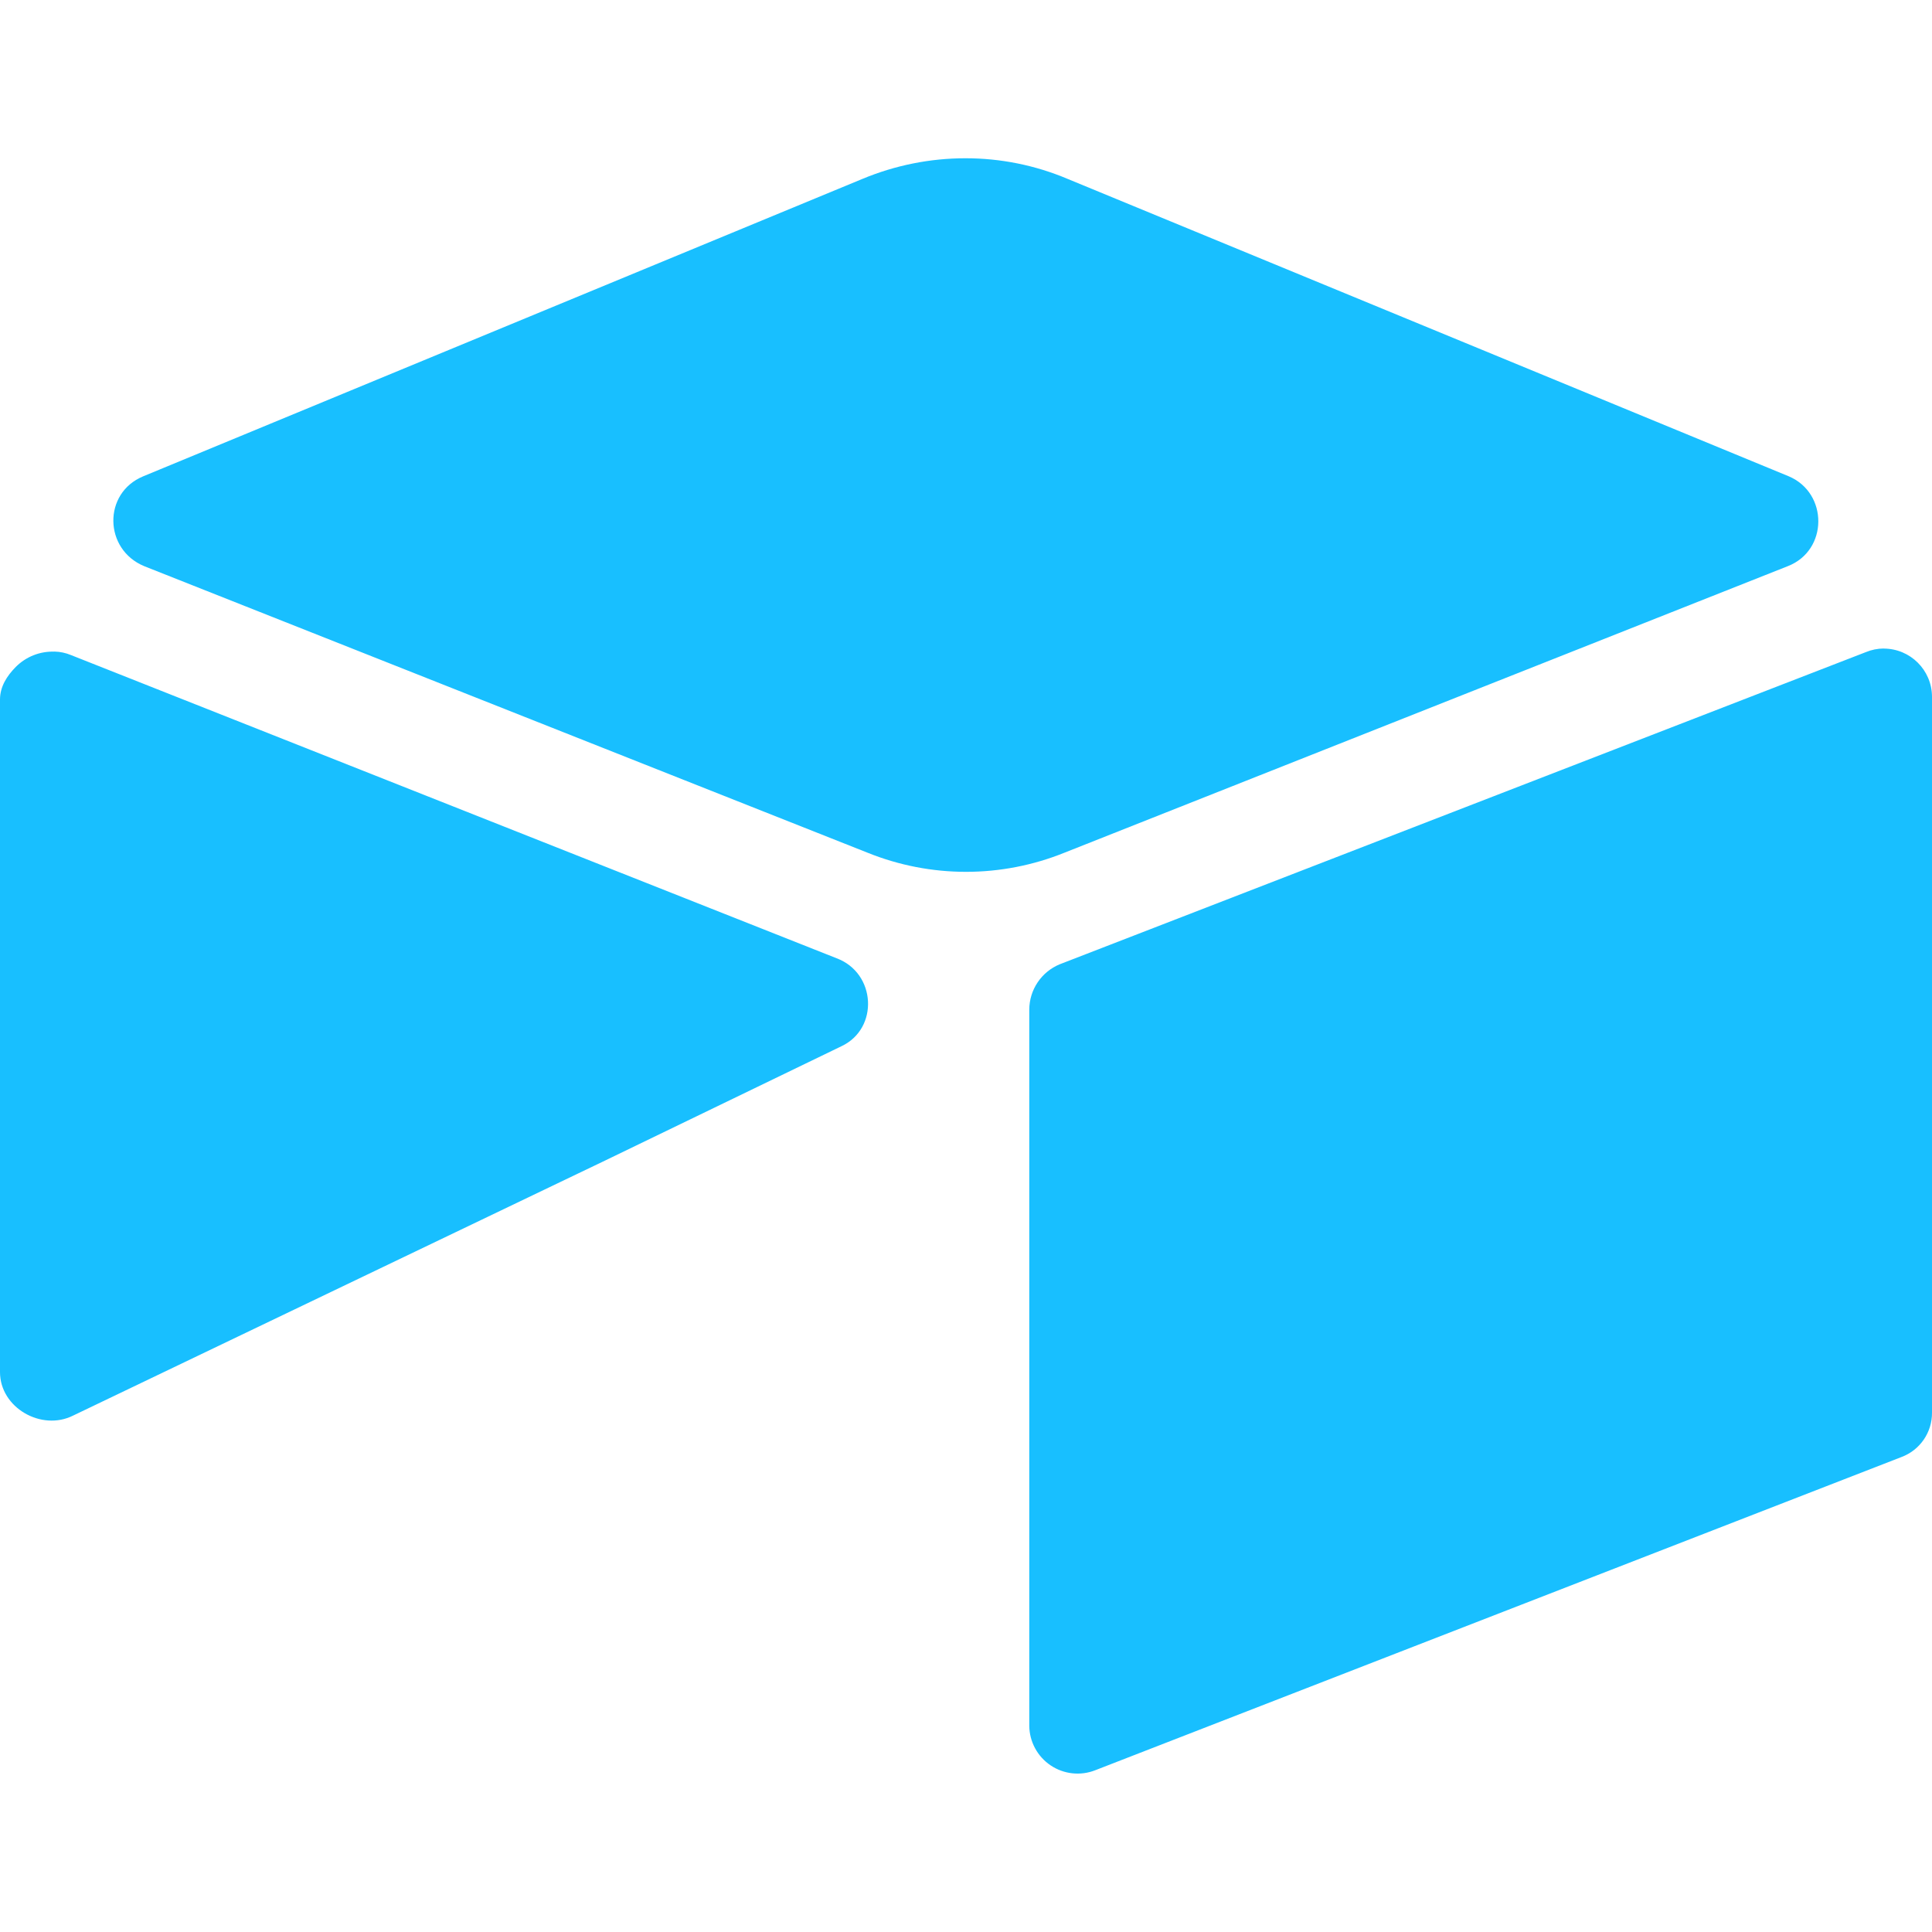
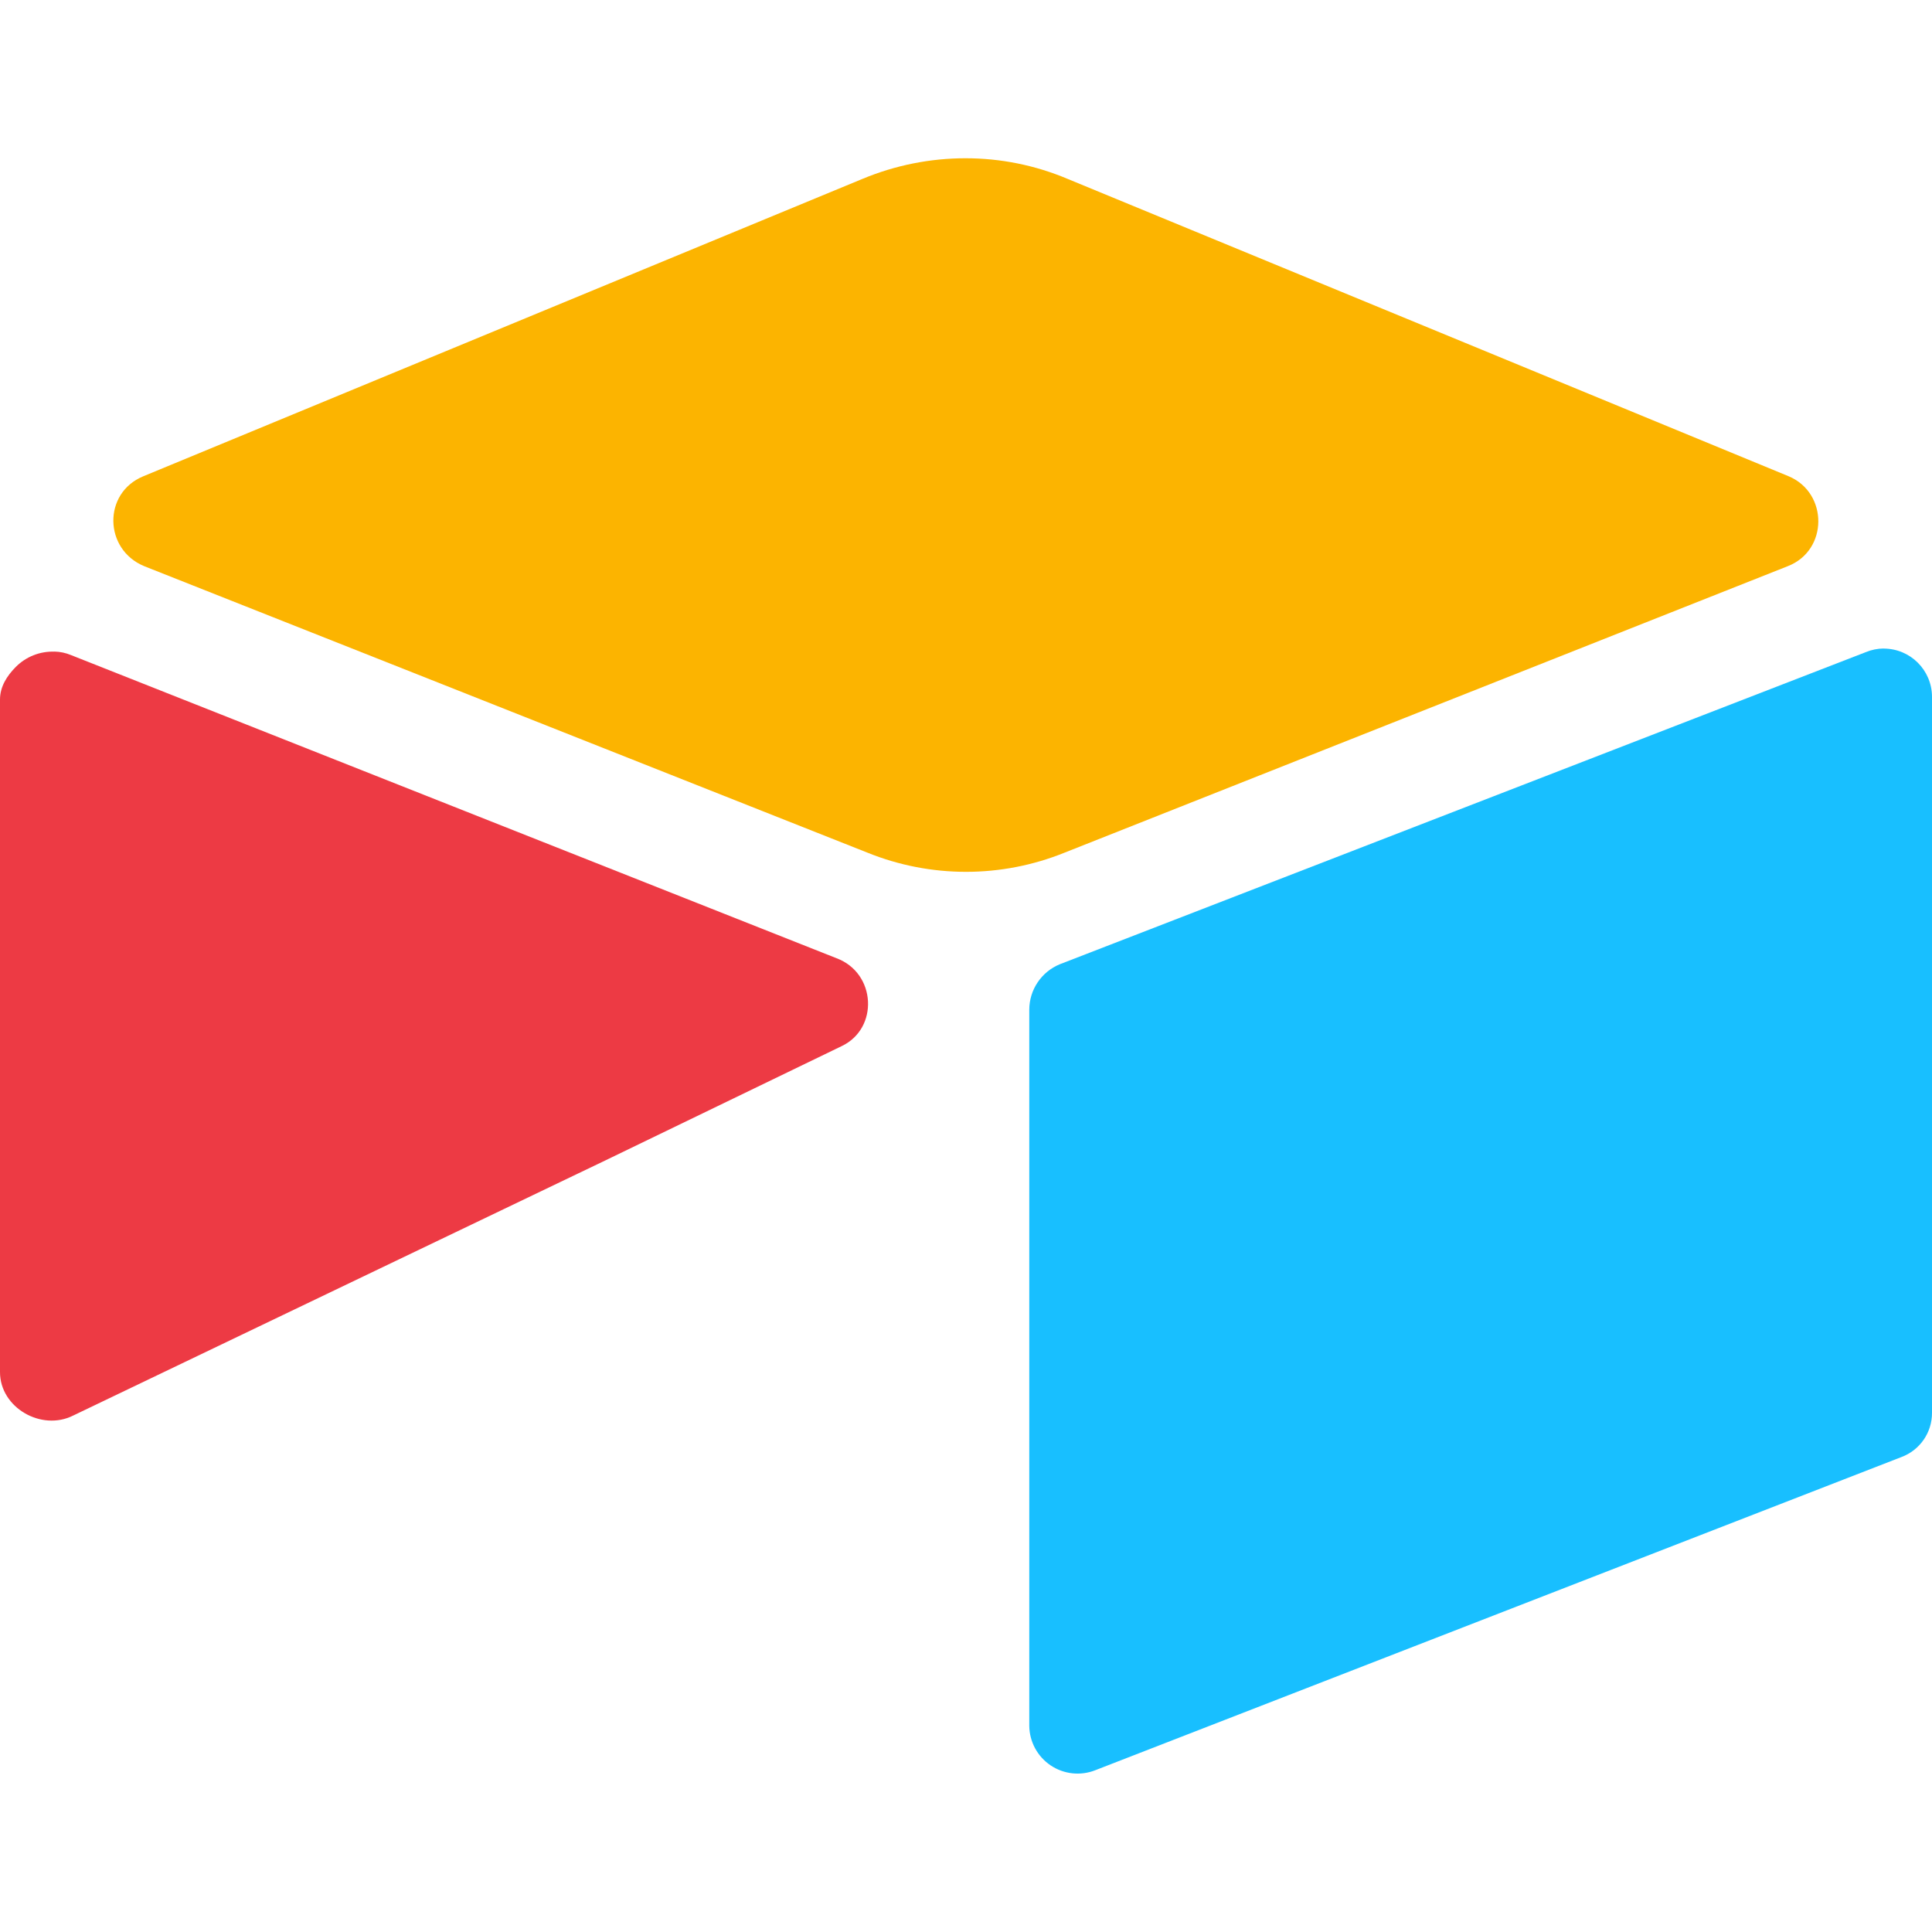
- <svg xmlns="http://www.w3.org/2000/svg" fill="#18BFFF" role="img" viewBox="0 0 24 24">
-   <path d="M11.992 1.966c-.434 0-.87.086-1.28.257L1.779 5.917c-.503.208-.49.908.012 1.116l8.982 3.558a3.266 3.266 0 0 0 2.454 0l8.982-3.558c.503-.196.503-.908.012-1.116l-8.957-3.694a3.255 3.255 0 0 0-1.272-.257zM23.4 8.056a.589.589 0 0 0-.222.045l-10.012 3.877a.612.612 0 0 0-.38.564v8.896a.6.6 0 0 0 .821.552L23.62 18.1a.583.583 0 0 0 .38-.551V8.653a.6.6 0 0 0-.6-.596zM.676 8.095a.644.644 0 0 0-.48.19C.086 8.396 0 8.53 0 8.69v8.355c0 .442.515.737.908.54l6.27-3.006.307-.147 2.969-1.436c.466-.22.43-.908-.061-1.092L.883 8.138a.57.57 0 0 0-.207-.044z" />
+ <svg xmlns="http://www.w3.org/2000/svg" viewBox="0 0 24 24">
+   <path d="M11.992 1.966c-.434 0-.87.086-1.28.257L1.779 5.917c-.503.208-.49.908.012 1.116l8.982 3.558a3.266 3.266 0 0 0 2.454 0l8.982-3.558c.503-.196.503-.908.012-1.116l-8.957-3.694a3.255 3.255 0 0 0-1.272-.257z" fill="#FCB400" />
+   <path d="M23.4 8.056a.589.589 0 0 0-.222.045l-10.012 3.877a.612.612 0 0 0-.38.564v8.896a.6.6 0 0 0 .821.552L23.62 18.1a.583.583 0 0 0 .38-.551V8.653a.6.6 0 0 0-.6-.596z" fill="#18BFFF" />
+   <path d="M.676 8.095a.644.644 0 0 0-.48.19C.086 8.396 0 8.53 0 8.69v8.355c0 .442.515.737.908.54l6.27-3.006.307-.147 2.969-1.436c.466-.22.43-.908-.061-1.092L.883 8.138a.57.57 0 0 0-.207-.044z" fill="#ED3A44" />
</svg>
